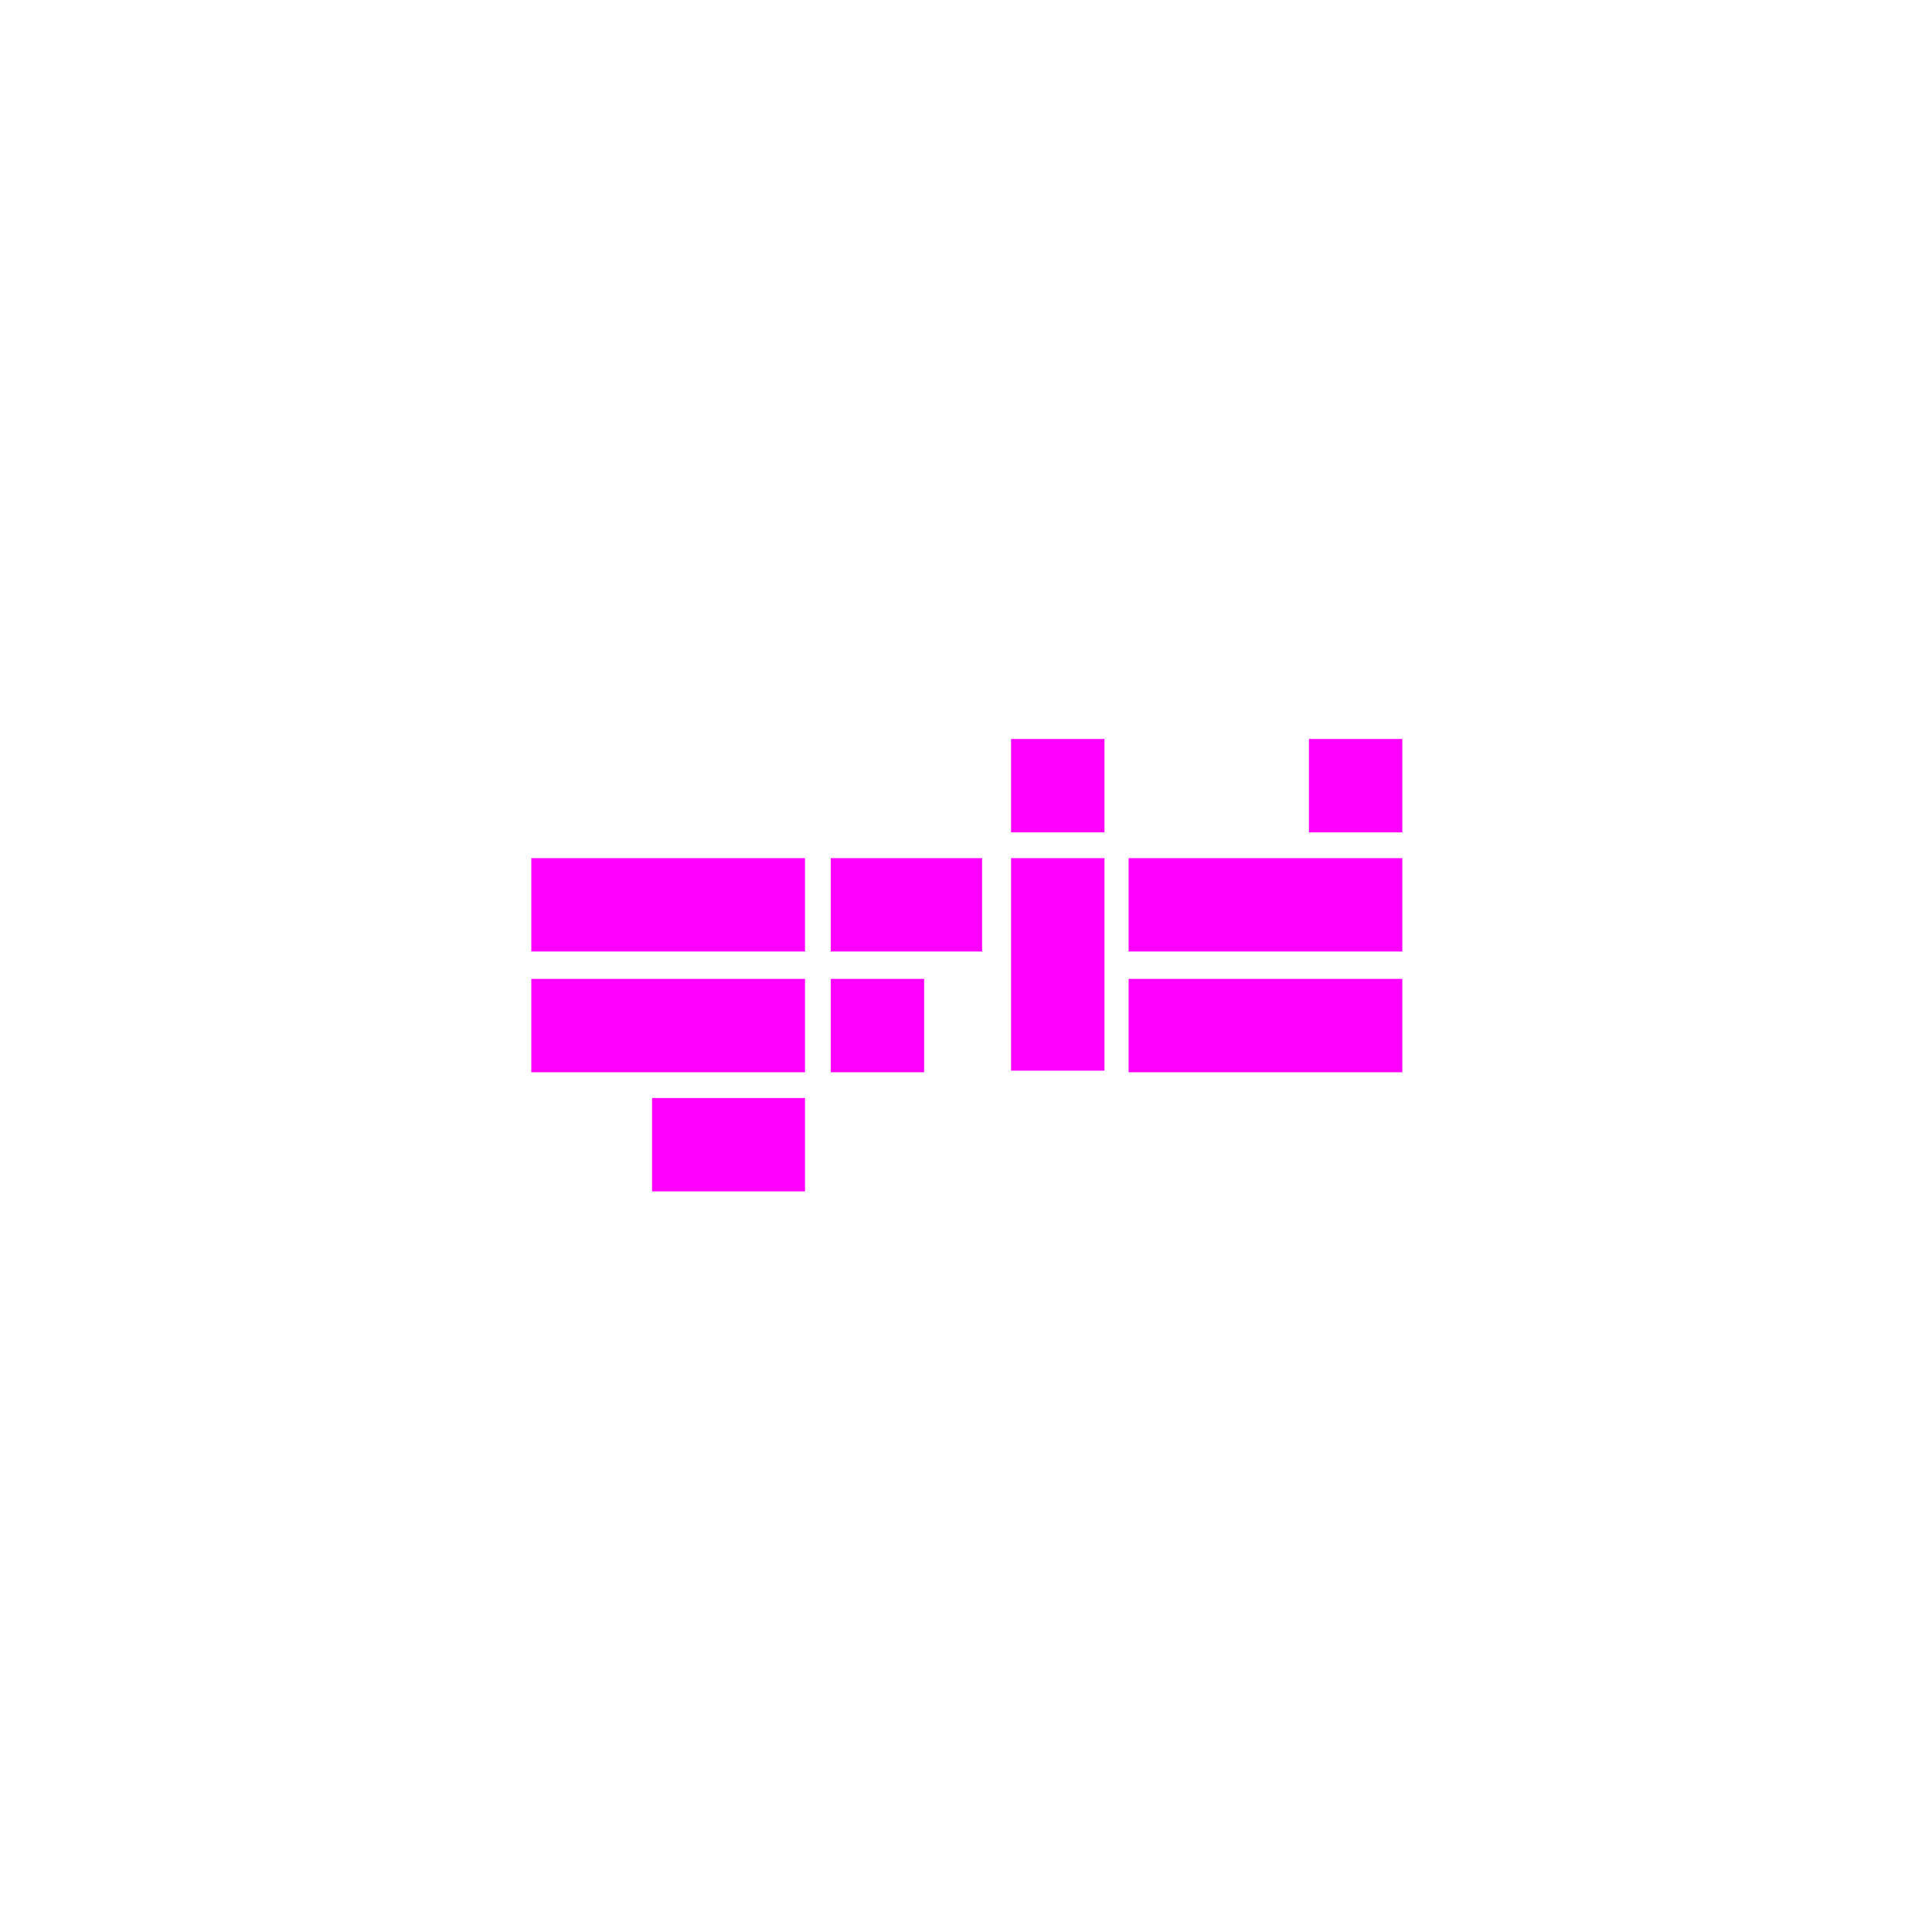
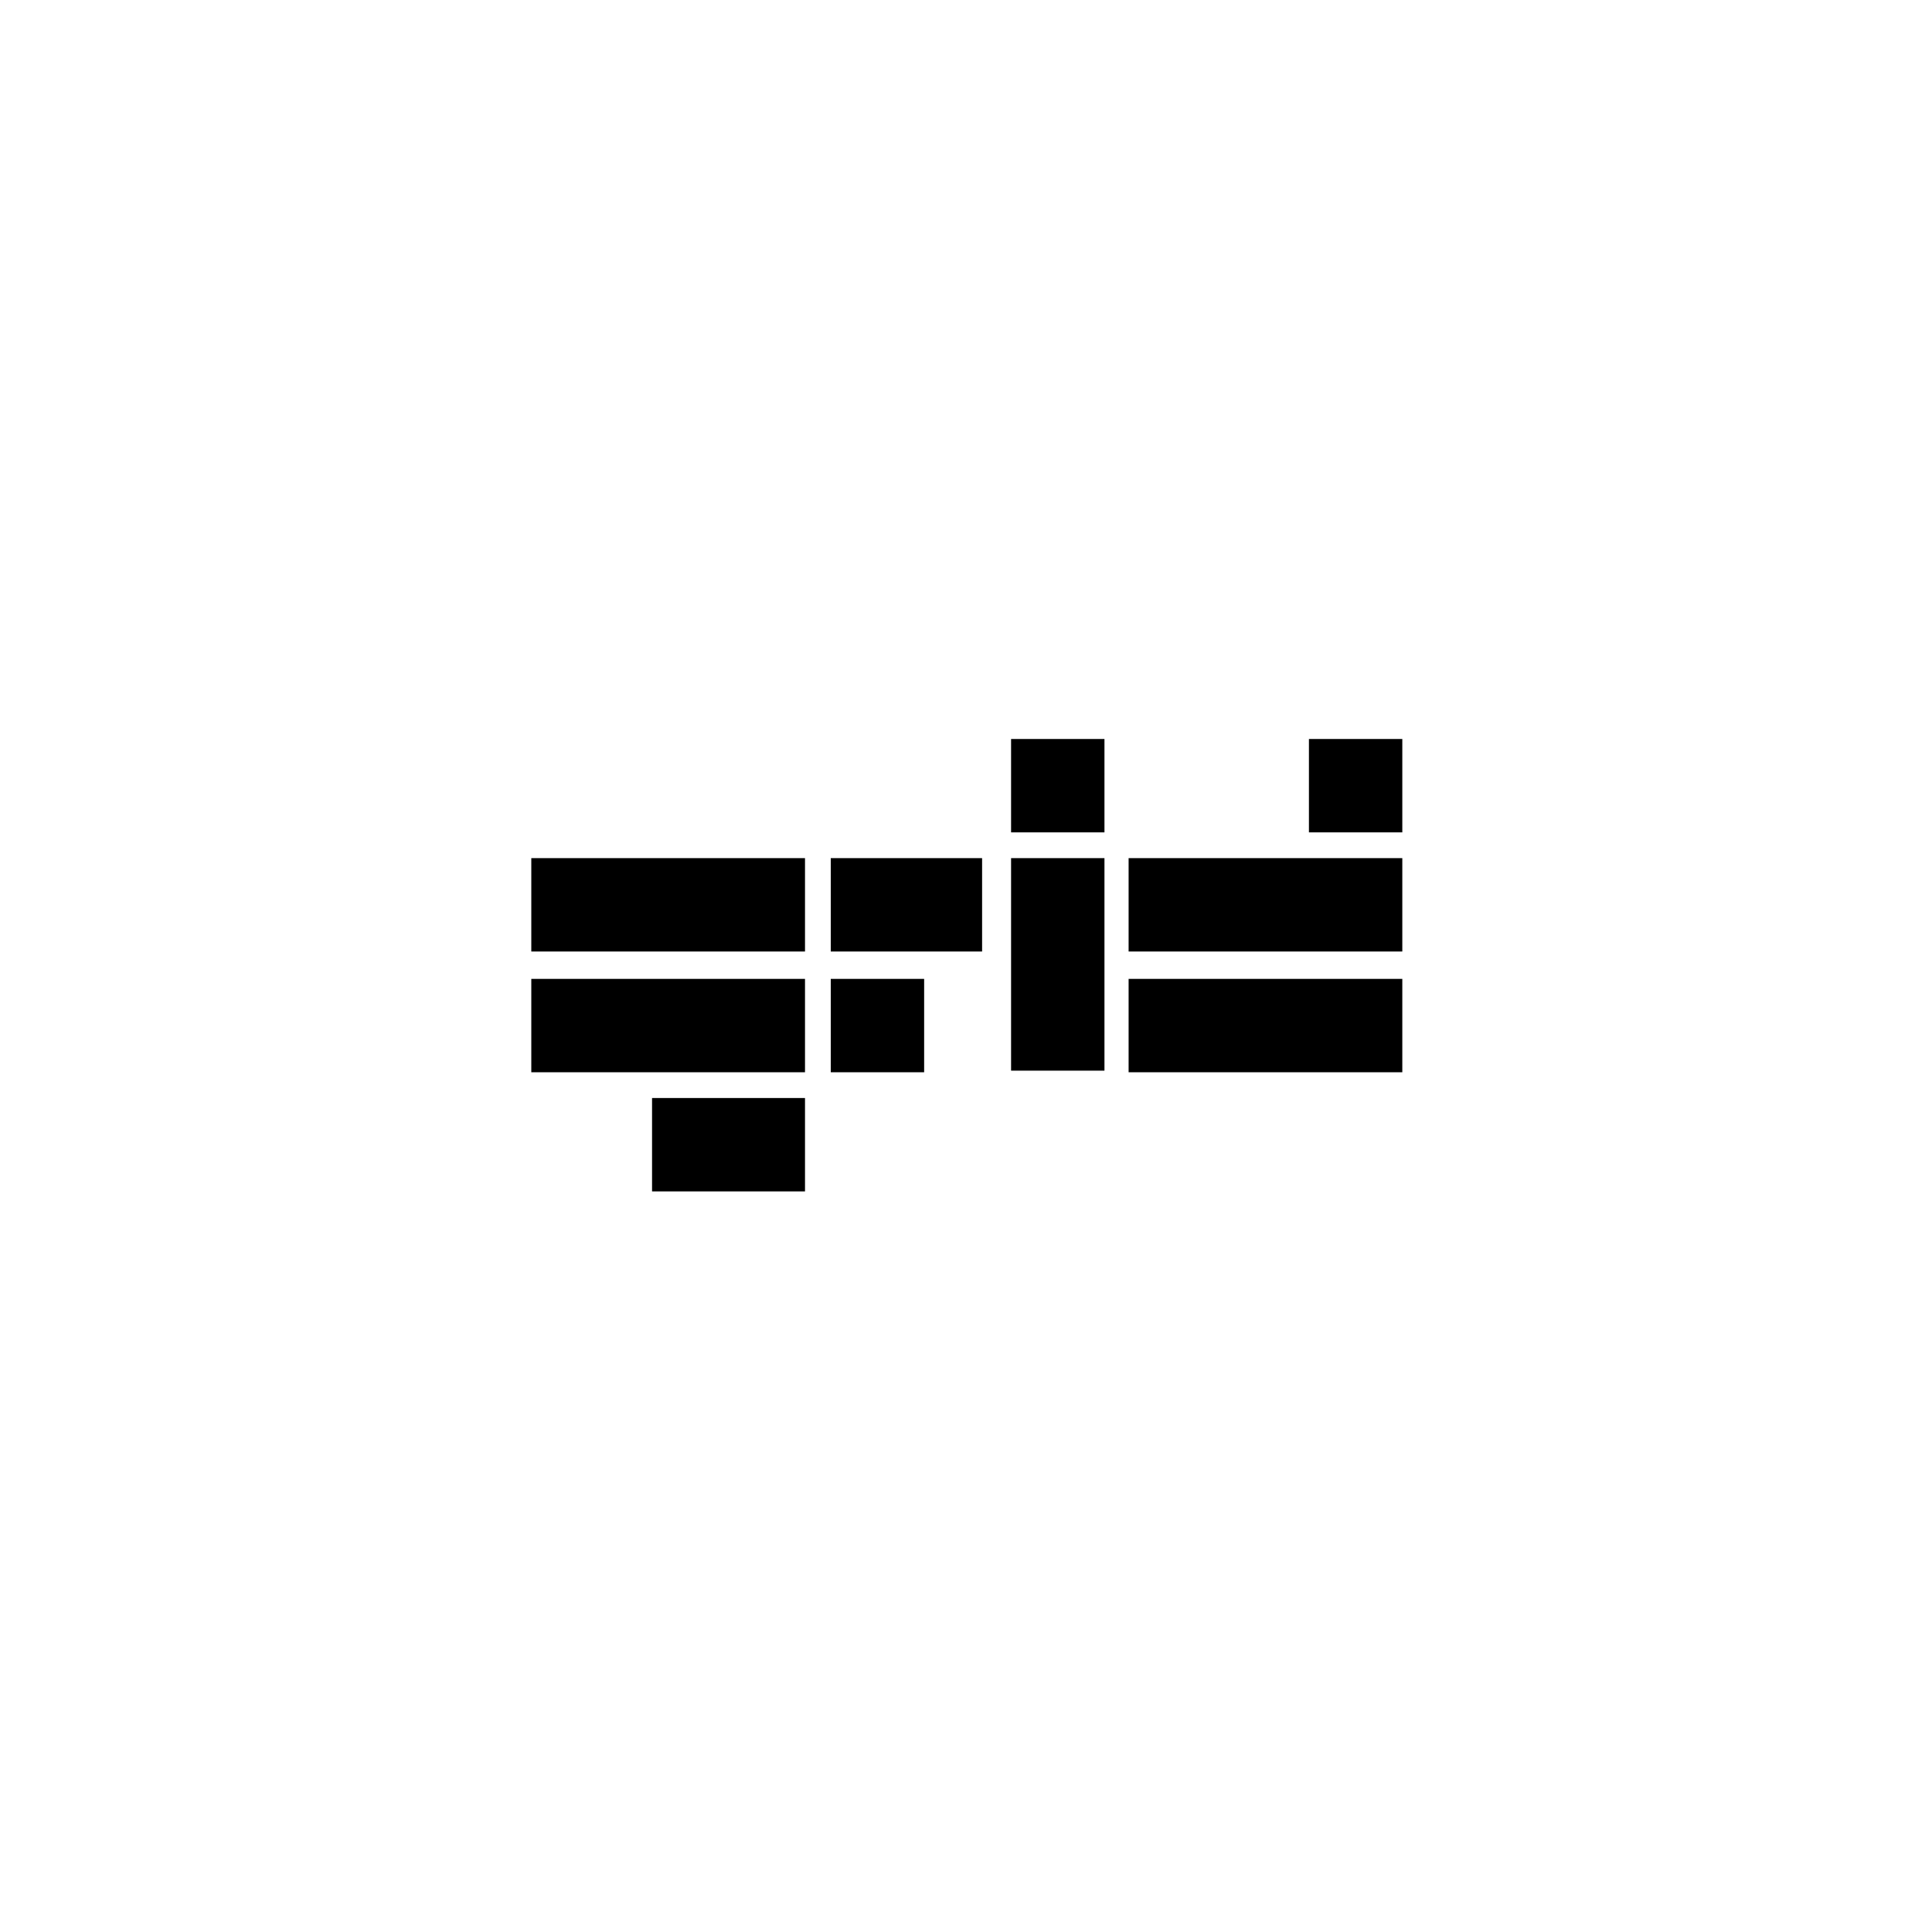
<svg xmlns="http://www.w3.org/2000/svg" version="1.1" id="Ebene_1" x="0px" y="0px" viewBox="0 0 120 120" style="enable-background:new 0 0 120 120;" xml:space="preserve">
-   <style type="text/css">
- 	.st0{fill:#FF00FF;}
- </style>
  <rect x="33" y="53.3" class="st0" width="17" height="5.8" />
  <rect x="33" y="60.8" class="st0" width="17" height="5.8" />
  <rect x="70.1" y="53.3" class="st0" width="17" height="5.8" />
  <rect x="70.1" y="60.8" class="st0" width="17" height="5.8" />
  <rect x="40.5" y="68.2" class="st0" width="9.5" height="5.8" />
  <rect x="51.6" y="53.3" class="st0" width="9.4" height="5.8" />
  <rect x="62.8" y="45.9" class="st0" width="5.8" height="5.8" />
  <rect x="51.6" y="60.8" class="st0" width="5.8" height="5.8" />
  <rect x="81.3" y="45.9" class="st0" width="5.8" height="5.8" />
  <rect x="62.8" y="53.3" class="st0" width="5.8" height="13.2" />
</svg>
